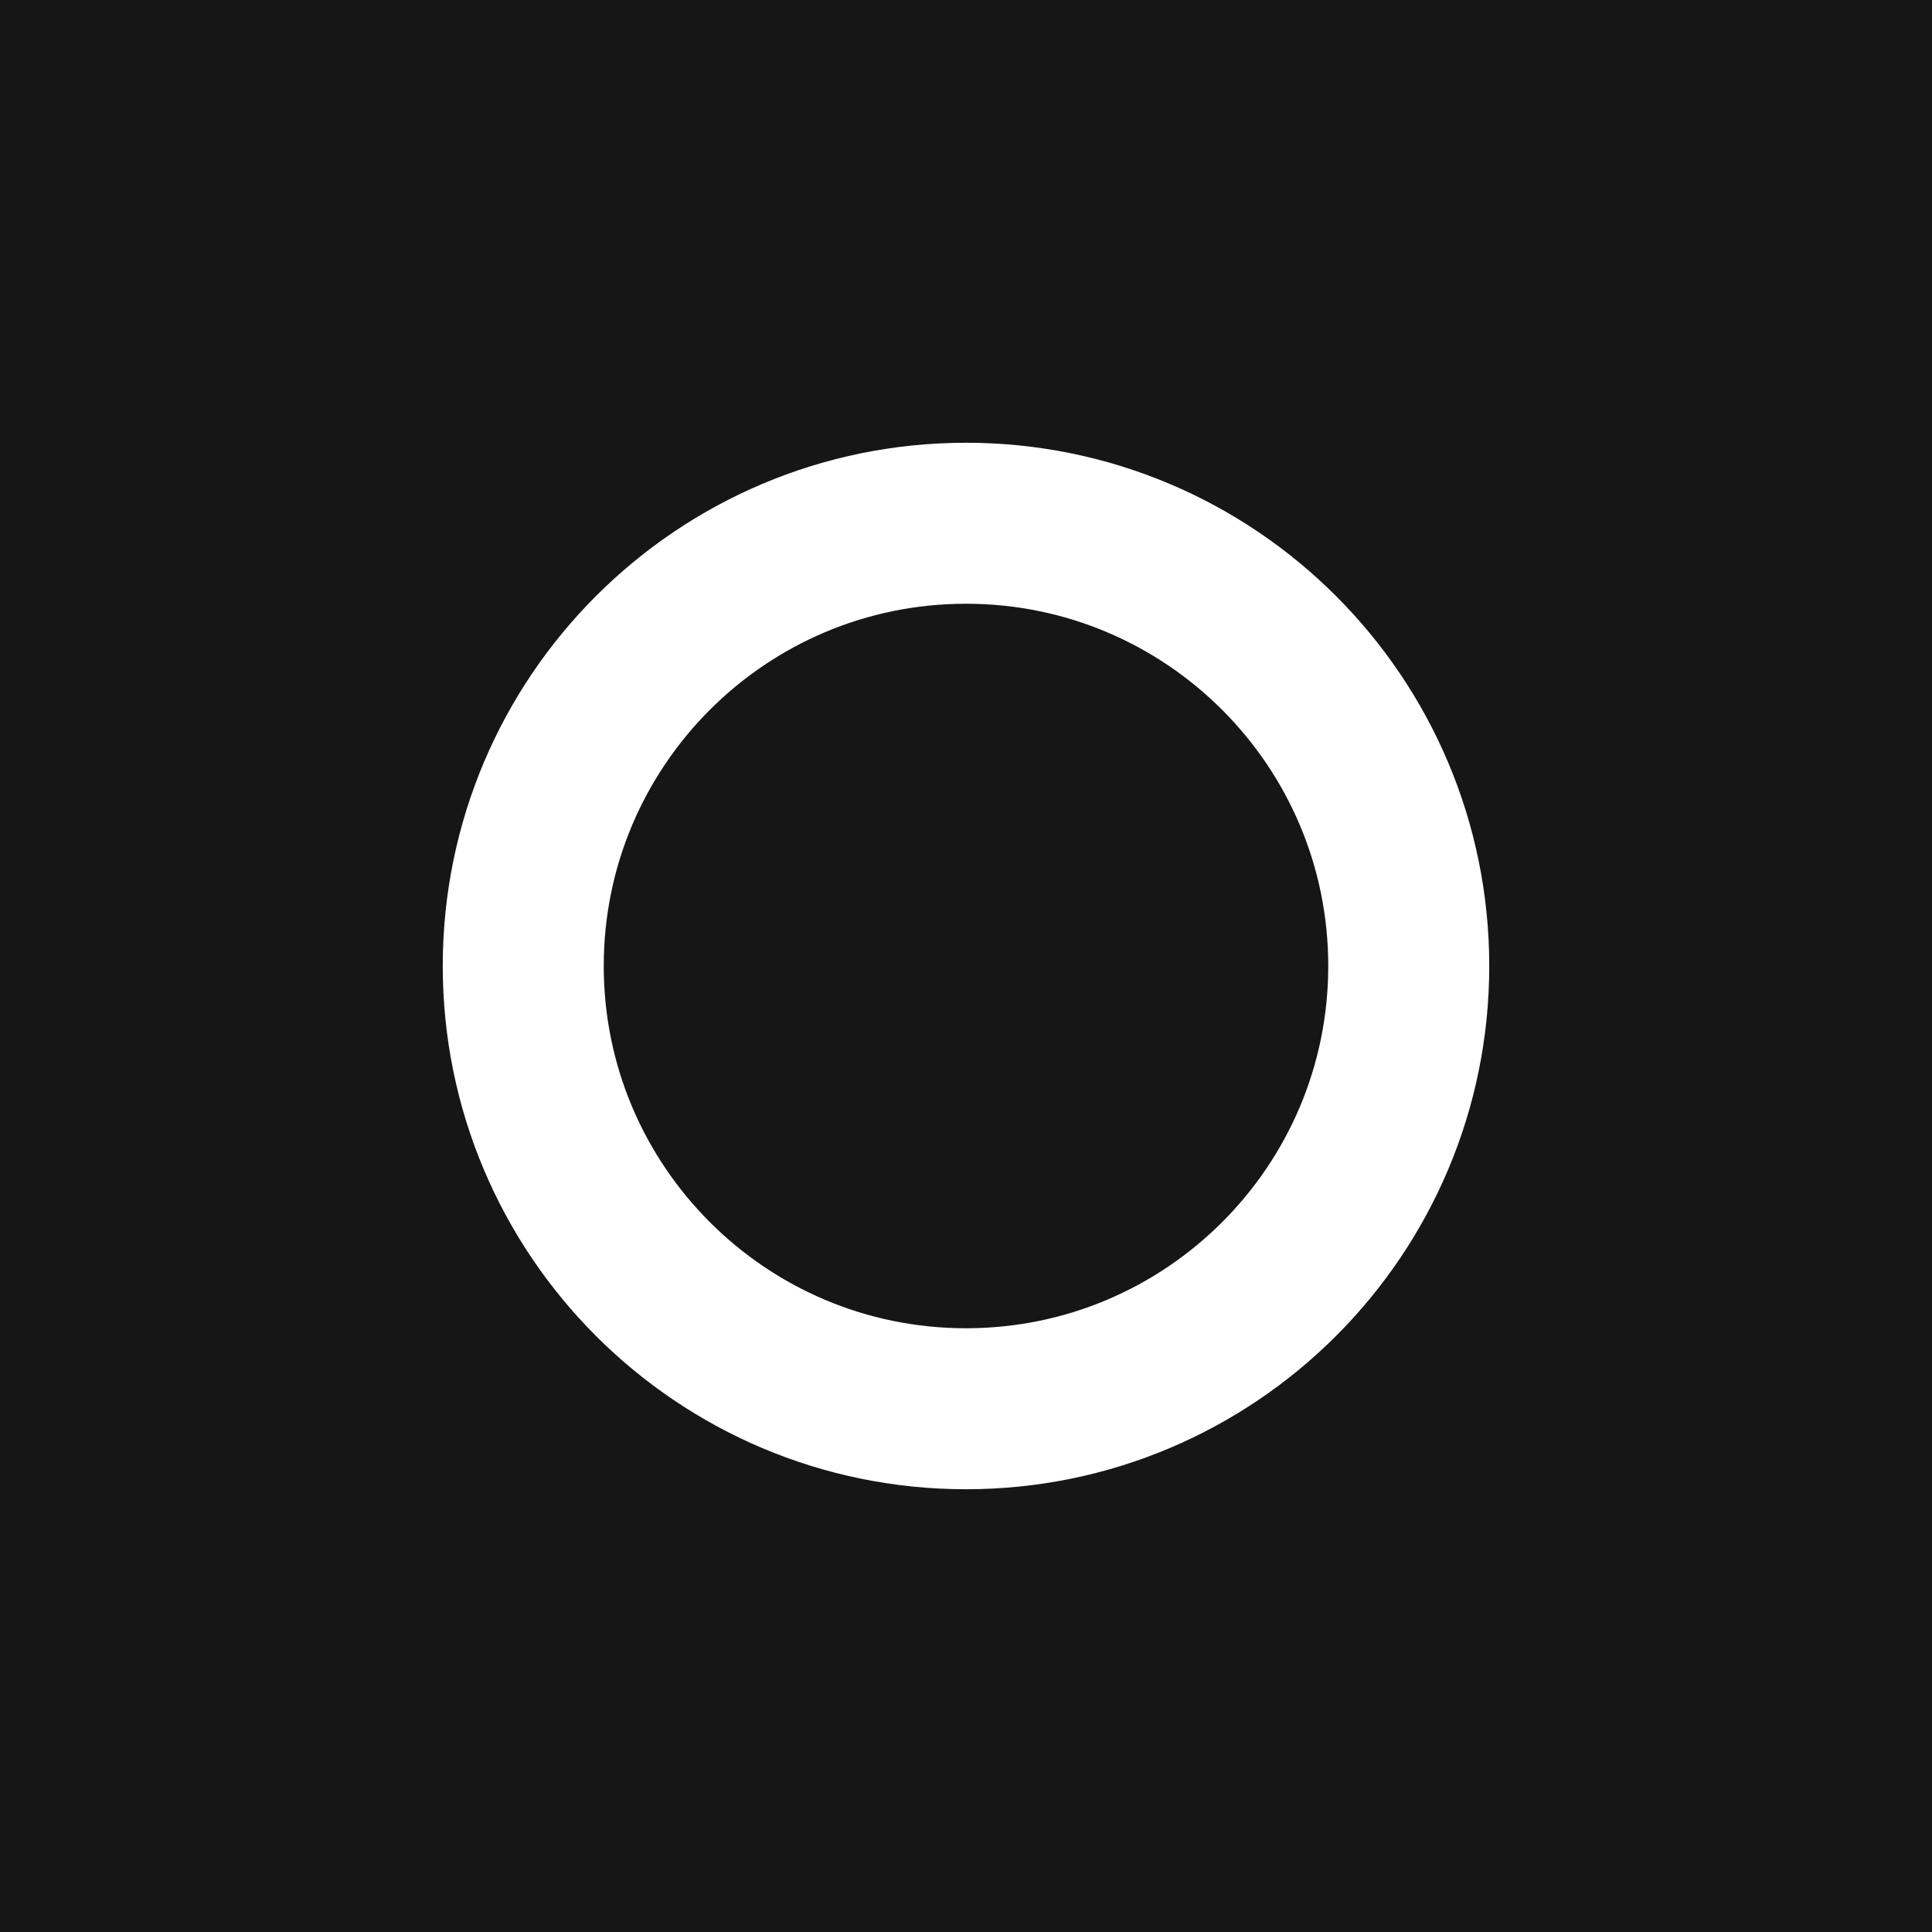
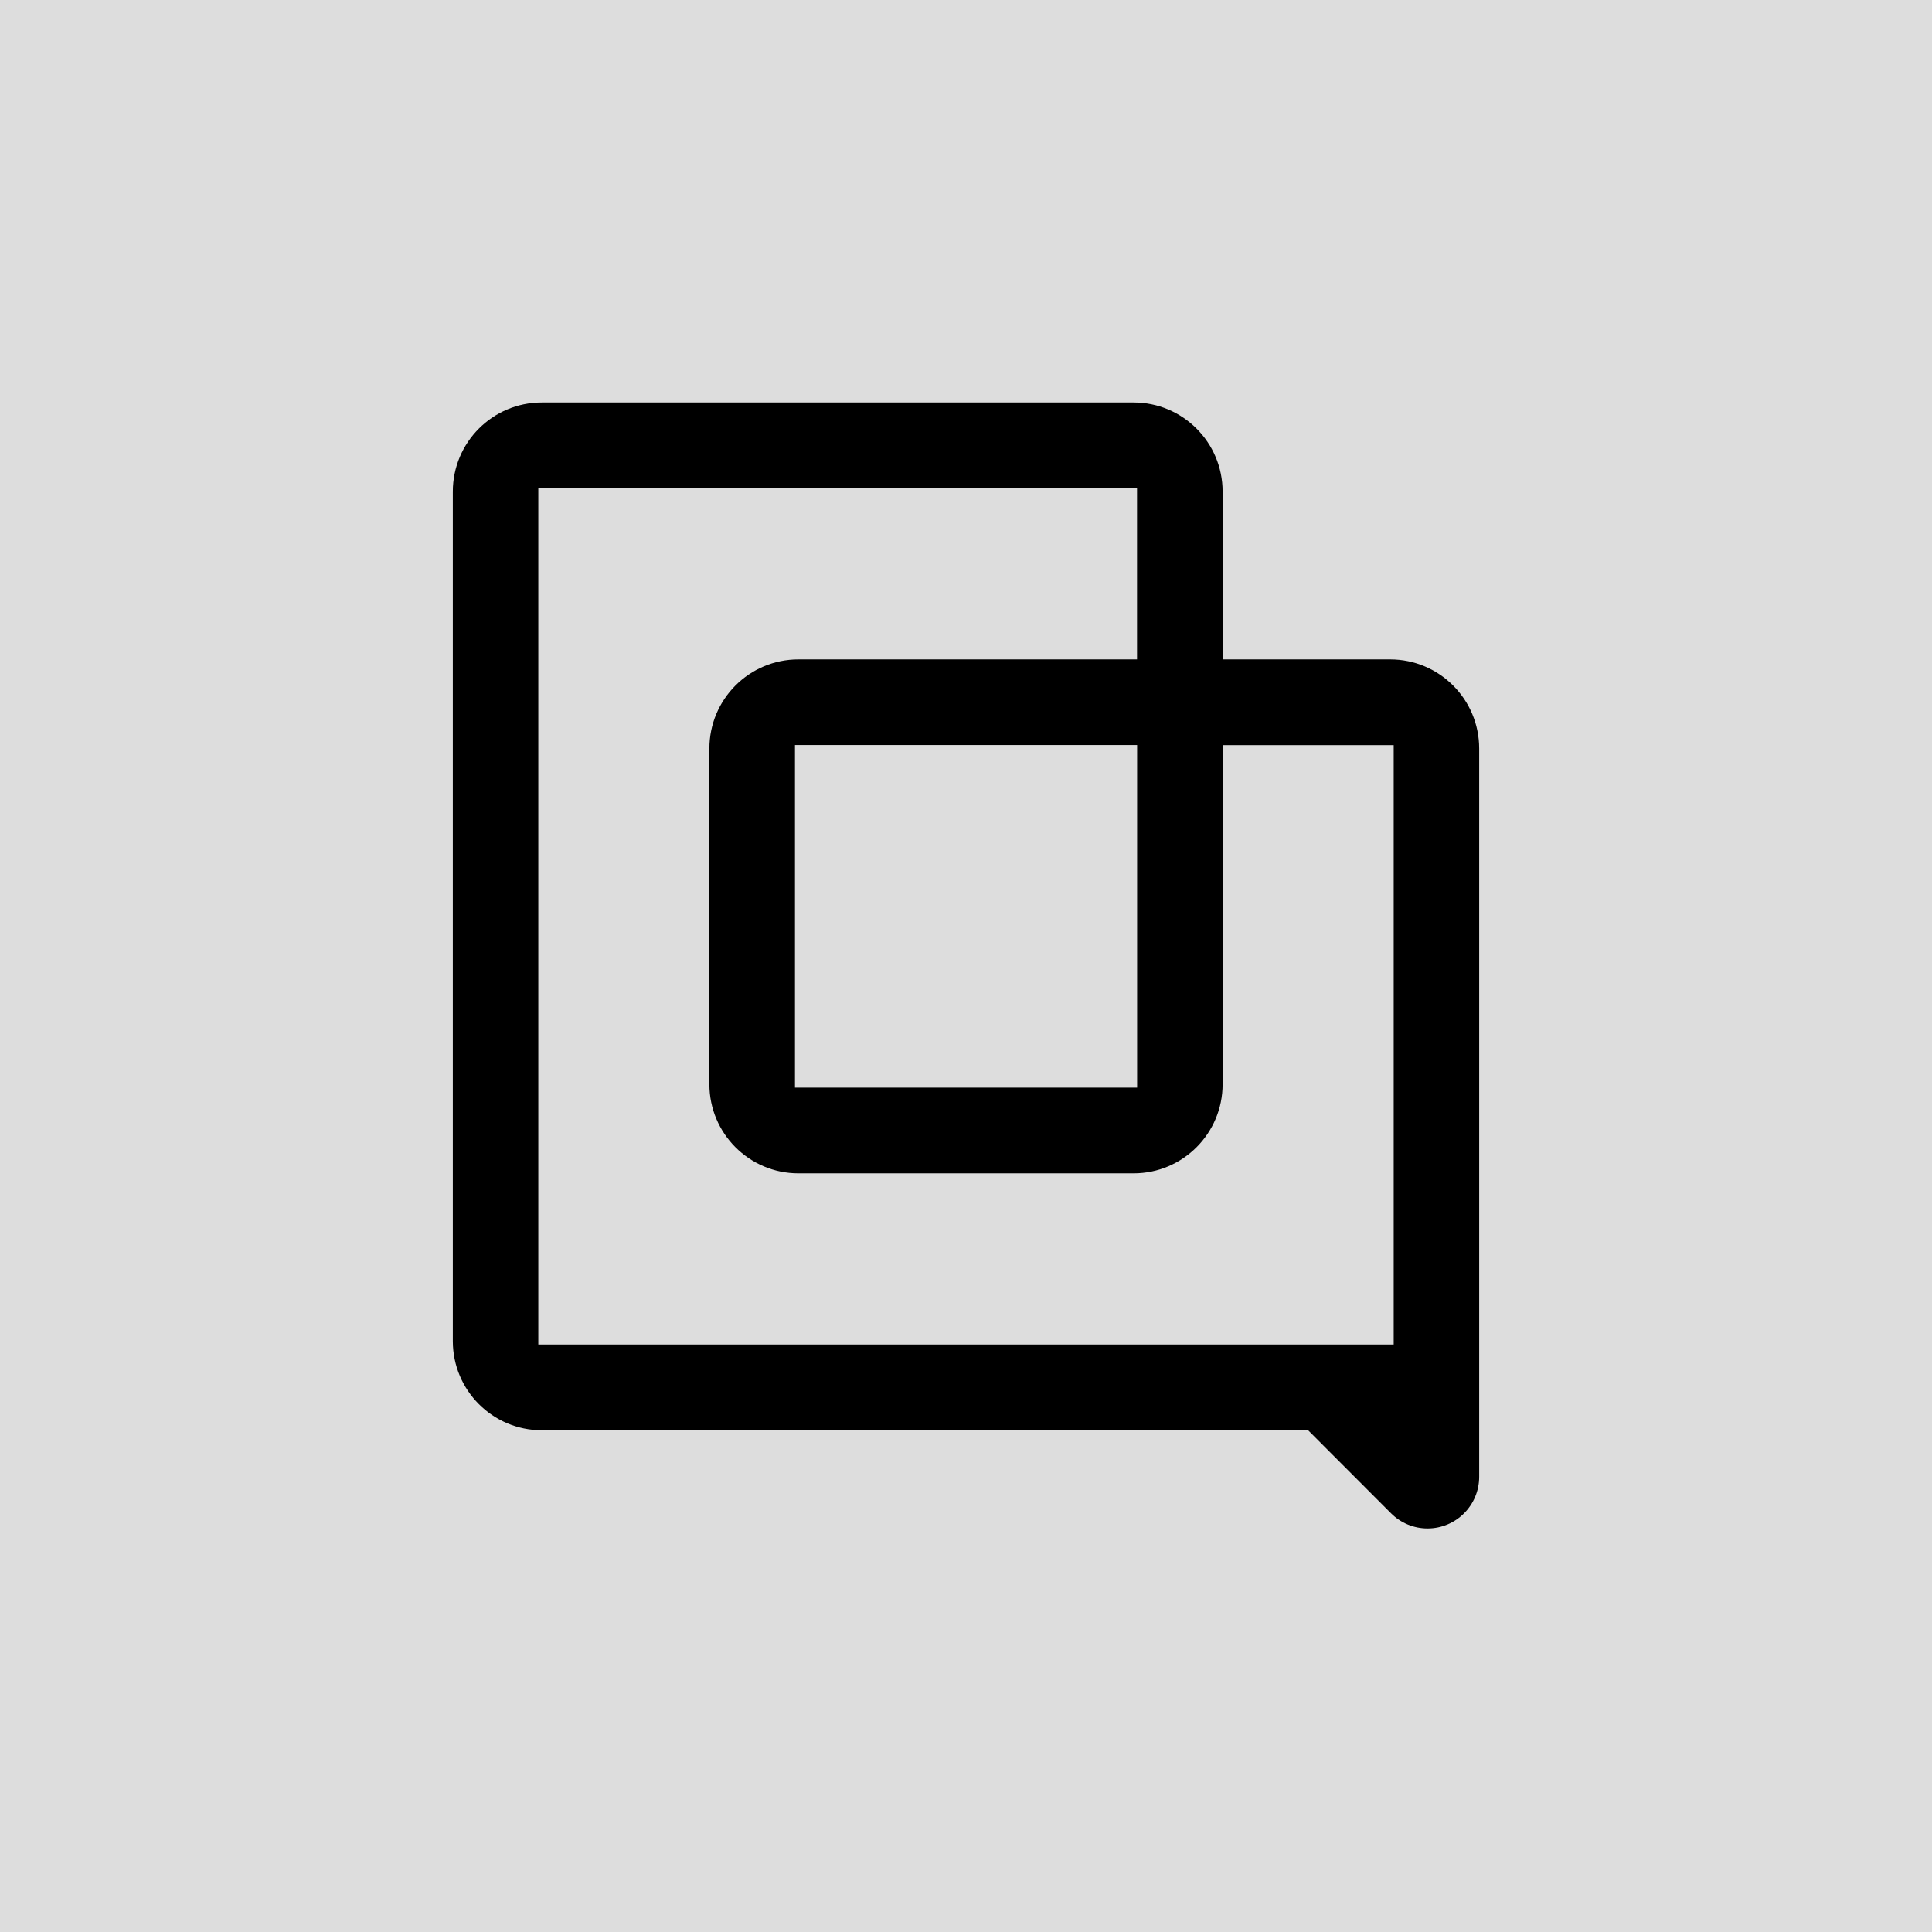
<svg xmlns="http://www.w3.org/2000/svg" width="192" height="192" viewBox="0 0 192 192" fill="none">
-   <rect width="192" height="192" fill="#161616" />
-   <circle cx="96" cy="96" r="44" stroke="white" stroke-width="16" />
+   <path d="M192 0H0V192H192V0Z" fill="#DDDDDD" />
+   <path d="M138.153 65.531H121.502V48.858C121.502 43.964 117.543 40 112.656 40H53.846C48.959 40 45 43.964 45 48.858V133.277C45 138.171 48.959 142.136 53.846 142.136H129.998L138.239 150.387C139.205 151.354 140.502 151.895 141.866 151.895C144.698 151.895 147 149.6 147 146.754V74.39C147 69.496 143.041 65.531 138.153 65.531ZM138.504 133.619H53.496V48.507H112.997V65.531H79.344C74.457 65.531 70.498 69.496 70.498 74.39V107.746C70.498 112.64 74.457 116.604 79.344 116.604H112.656C117.543 116.604 121.502 112.64 121.502 107.746V74.049H138.504V133.628V133.619ZM113.006 74.039V108.087H79.003V74.039H113.006Z" fill="black" />
</svg>
